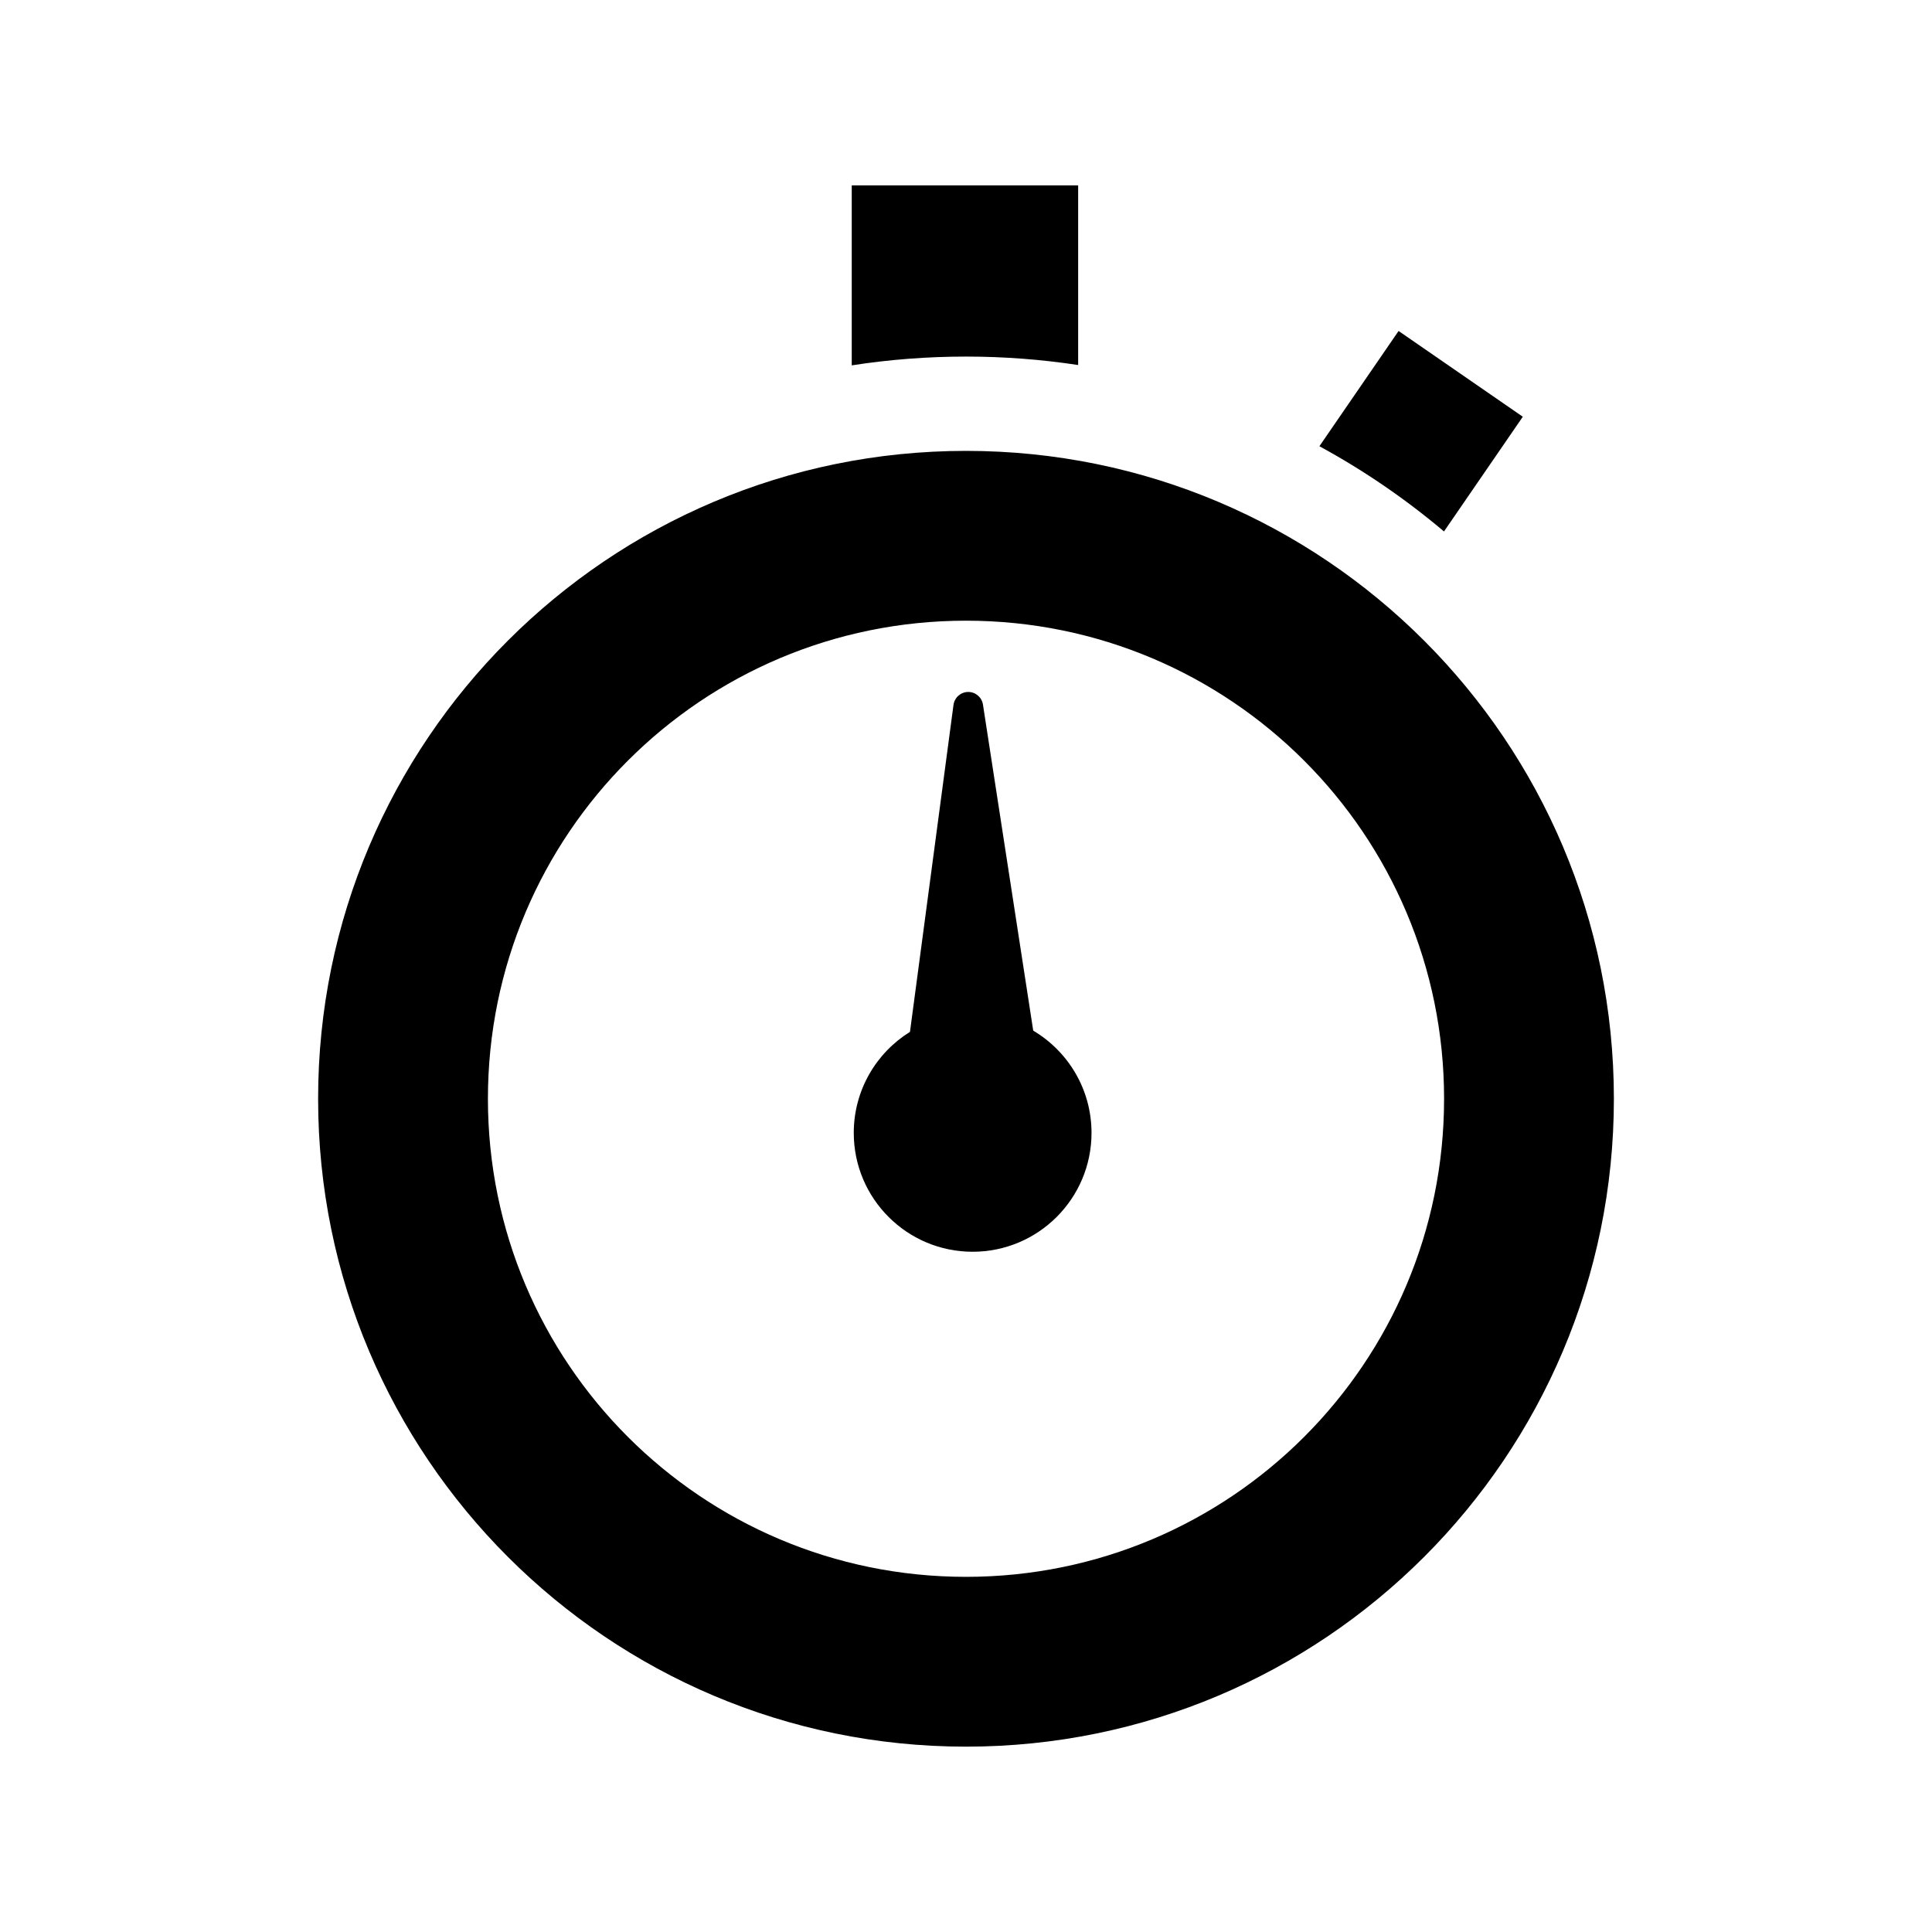
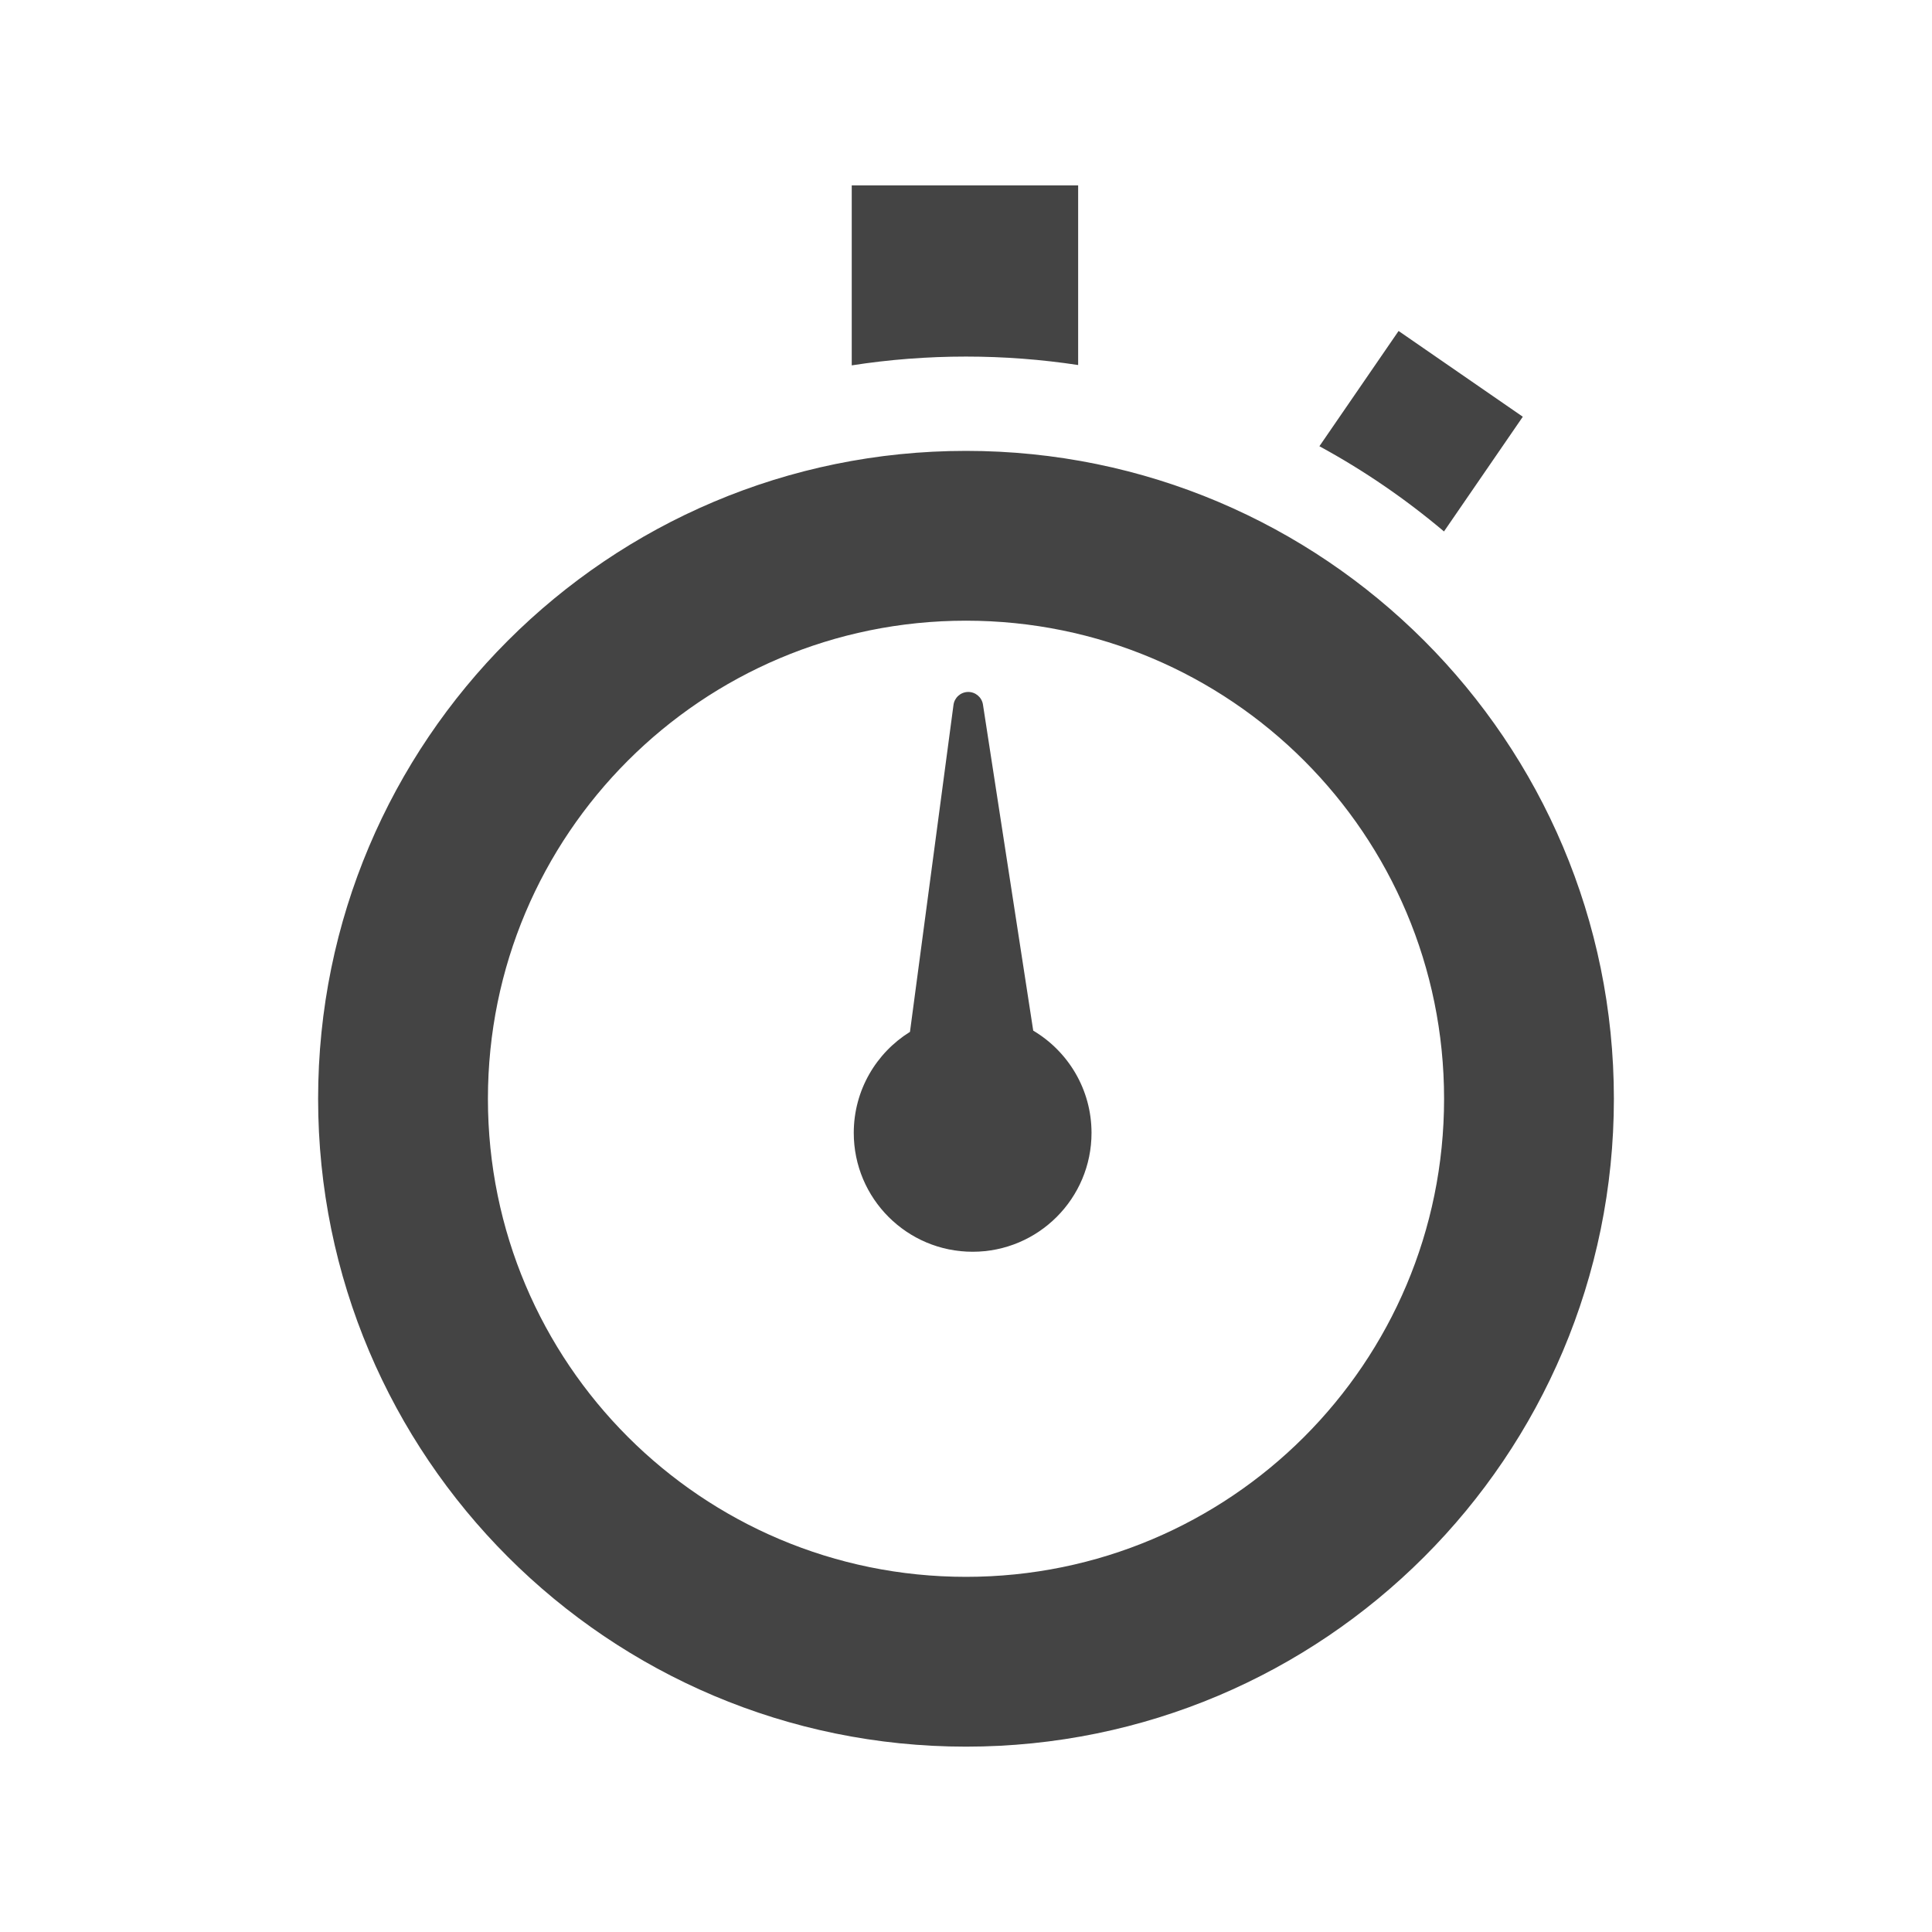
- <svg xmlns="http://www.w3.org/2000/svg" version="1.1" id="Layer_1" x="0px" y="0px" width="64px" height="64px" viewBox="0 0 64 64" enable-background="new 0 0 64 64" xml:space="preserve">
-   <path id="time-9-icon" d="M43.707,14.782l2.623-3.818l4.115,2.841l-2.611,3.8C46.562,16.531,45.18,15.583,43.707,14.782z   M28.215,6.14v5.963c1.234-0.192,2.498-0.291,3.785-0.291c1.263,0,2.503,0.096,3.715,0.28V6.14H28.215z M53.462,36.398  c0,11.853-9.608,21.462-21.462,21.462c-11.853,0-21.462-9.609-21.462-21.462S20.146,14.936,32,14.936  C43.853,14.936,53.462,24.545,53.462,36.398z M47.837,36.398c0-8.754-7.085-15.837-15.837-15.837  c-8.754,0-15.837,7.085-15.837,15.837c0,8.754,7.085,15.837,15.837,15.837C40.754,52.235,47.837,45.151,47.837,36.398z   M36.158,37.528c0,2.174-1.763,3.938-3.938,3.938c-2.175,0-3.938-1.763-3.938-3.938c0-1.413,0.744-2.651,1.862-3.346l1.441-10.826  c0.03-0.244,0.234-0.428,0.479-0.434c0.245-0.005,0.457,0.17,0.497,0.413l1.666,10.806C35.383,34.828,36.158,36.087,36.158,37.528z" />
+ <svg xmlns="http://www.w3.org/2000/svg" version="1.1" id="Layer_1" x="0px" y="0px" width="64px" height="64px" viewBox="224 224 64 64" enable-background="new 224 224 64 64" xml:space="preserve">
+   <path id="time-9-icon" fill="#444444" d="M267.707,238.782l2.623-3.818l4.115,2.841l-2.611,3.8  C270.562,240.531,269.18,239.583,267.707,238.782z M252.215,230.14v5.963c1.234-0.192,2.498-0.291,3.785-0.291  c1.263,0,2.503,0.096,3.715,0.28v-5.952H252.215z M277.462,260.398c0,11.853-9.608,21.462-21.462,21.462  c-11.853,0-21.462-9.609-21.462-21.462c0-11.853,9.608-21.462,21.462-21.462C267.853,238.936,277.462,248.545,277.462,260.398z   M271.837,260.398c0-8.754-7.085-15.837-15.837-15.837c-8.754,0-15.837,7.085-15.837,15.837c0,8.754,7.085,15.837,15.837,15.837  C264.754,276.235,271.837,269.151,271.837,260.398z M260.158,261.528c0,2.174-1.763,3.938-3.938,3.938  c-2.175,0-3.938-1.763-3.938-3.938c0-1.413,0.744-2.651,1.862-3.346l1.441-10.826c0.03-0.244,0.234-0.428,0.479-0.434  c0.245-0.005,0.457,0.17,0.497,0.413l1.666,10.806C259.383,258.828,260.158,260.087,260.158,261.528z" />
</svg>
